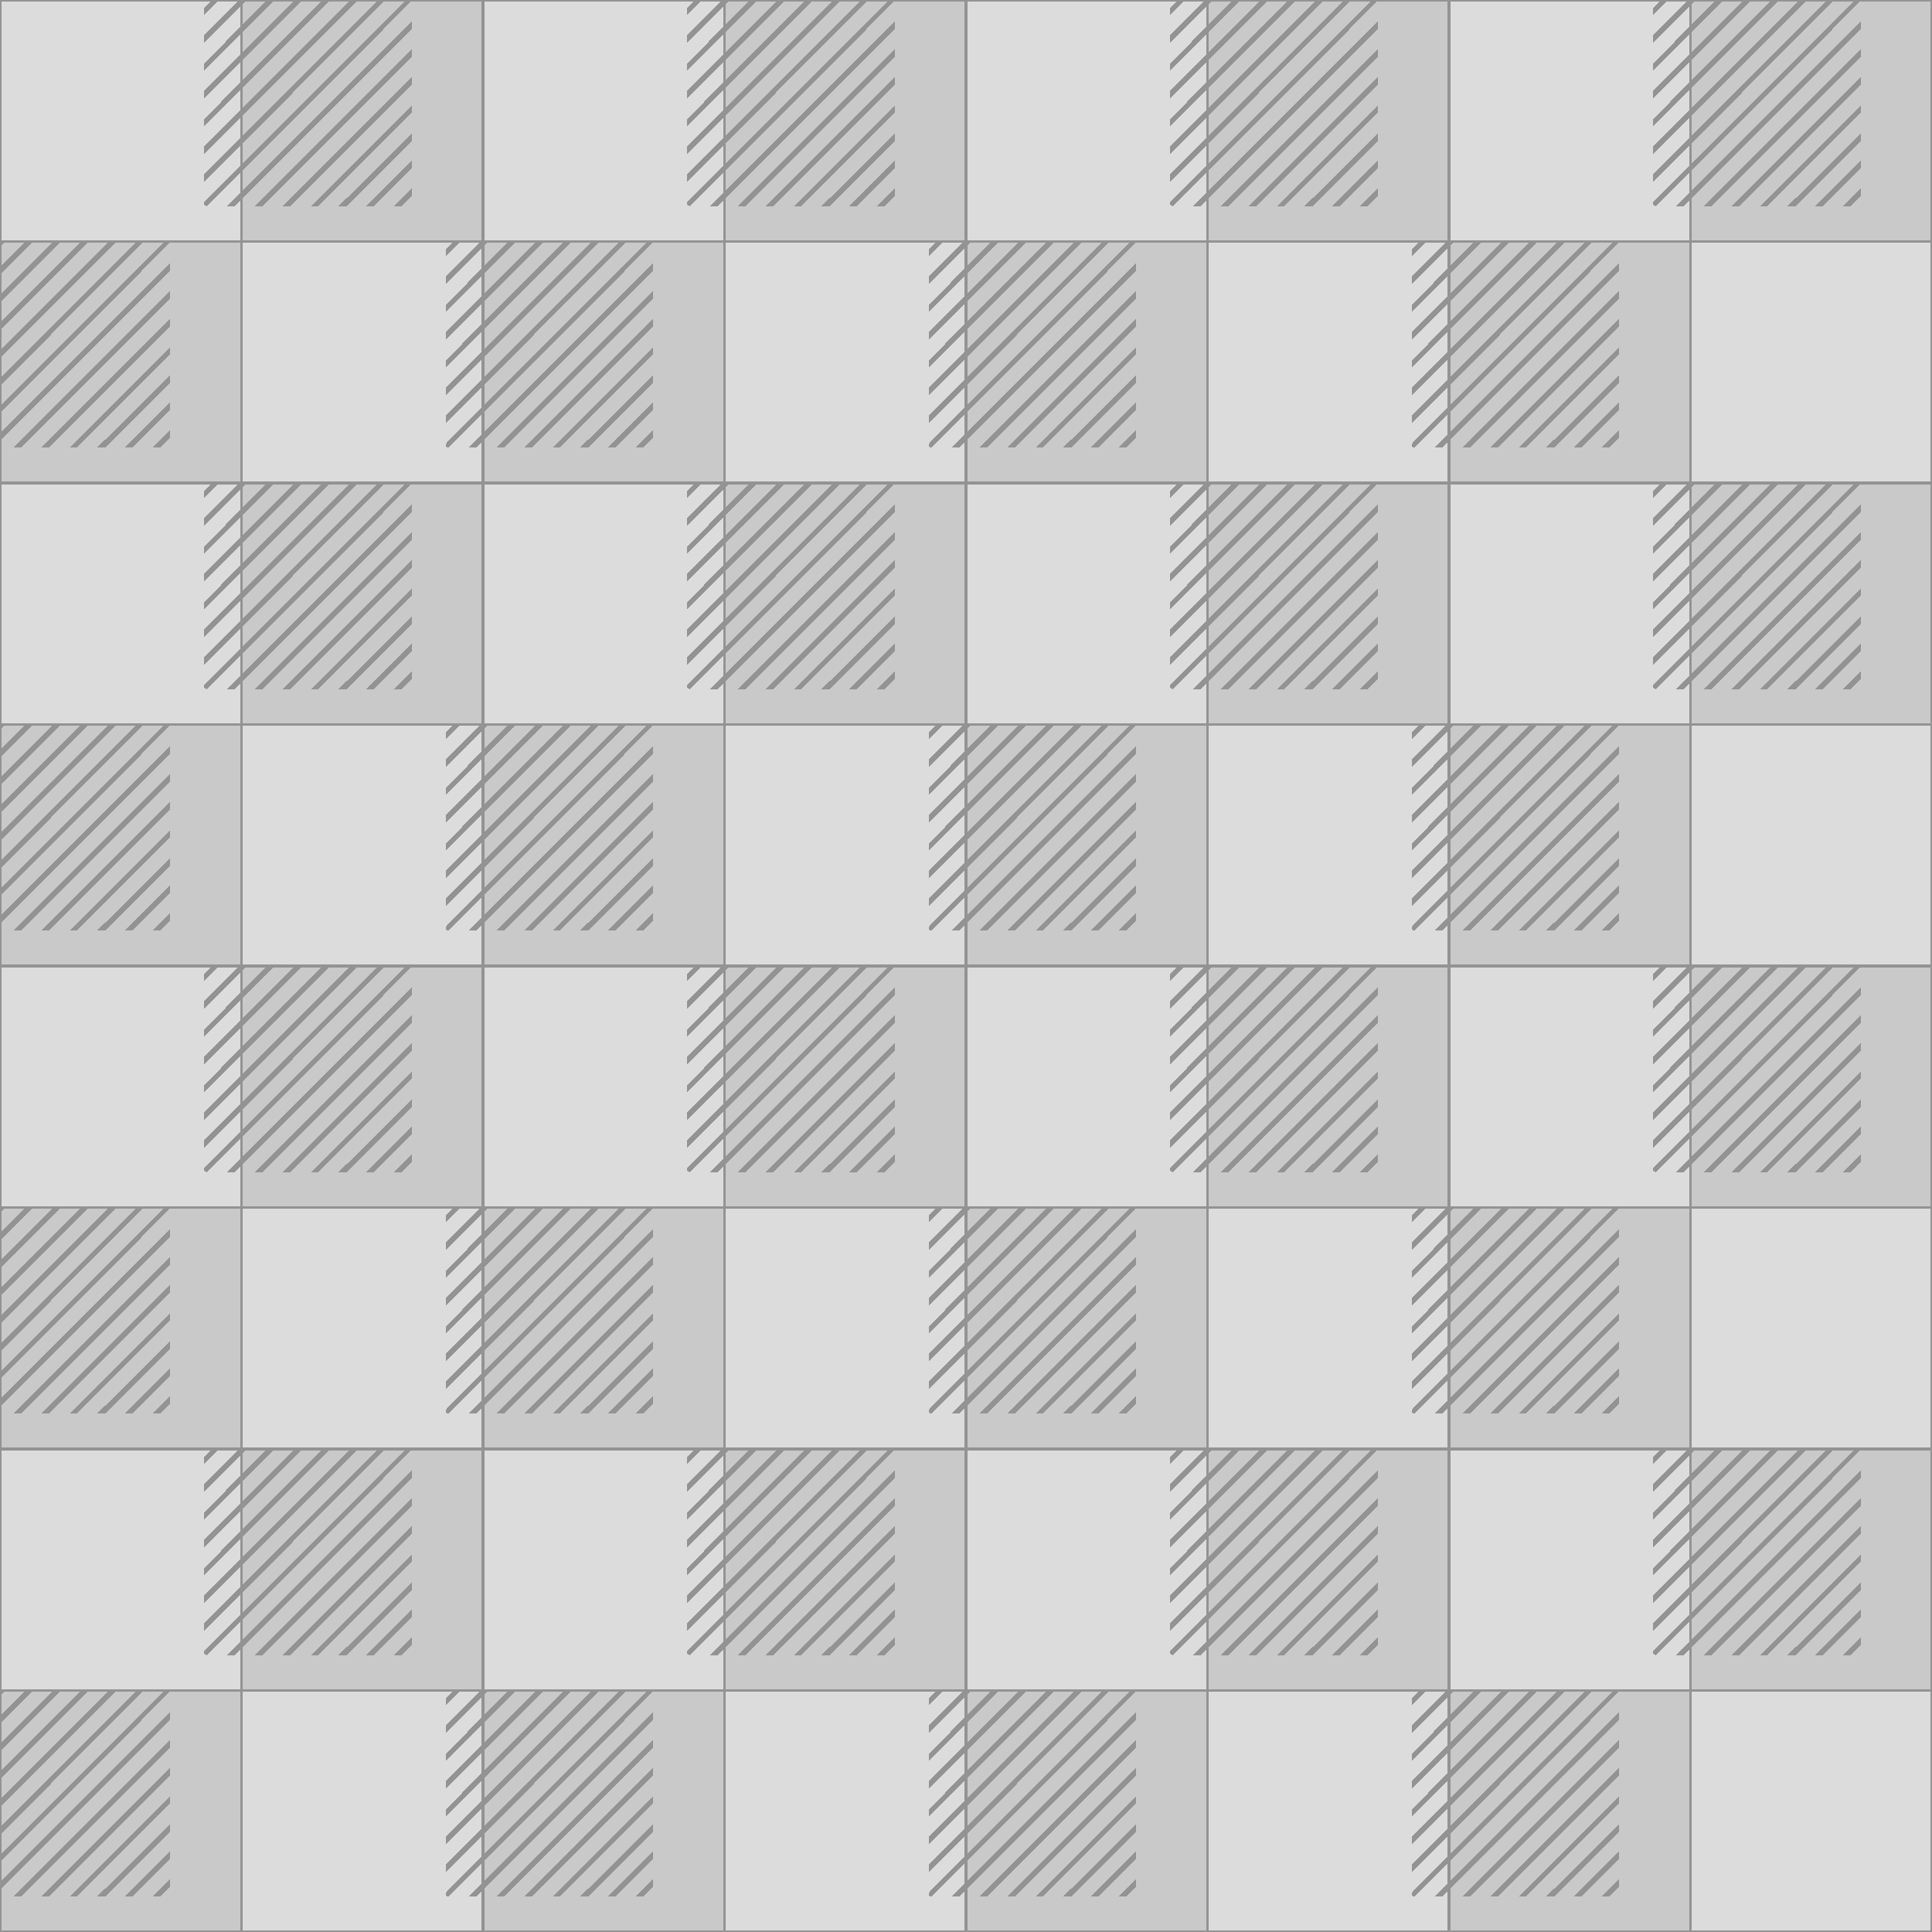
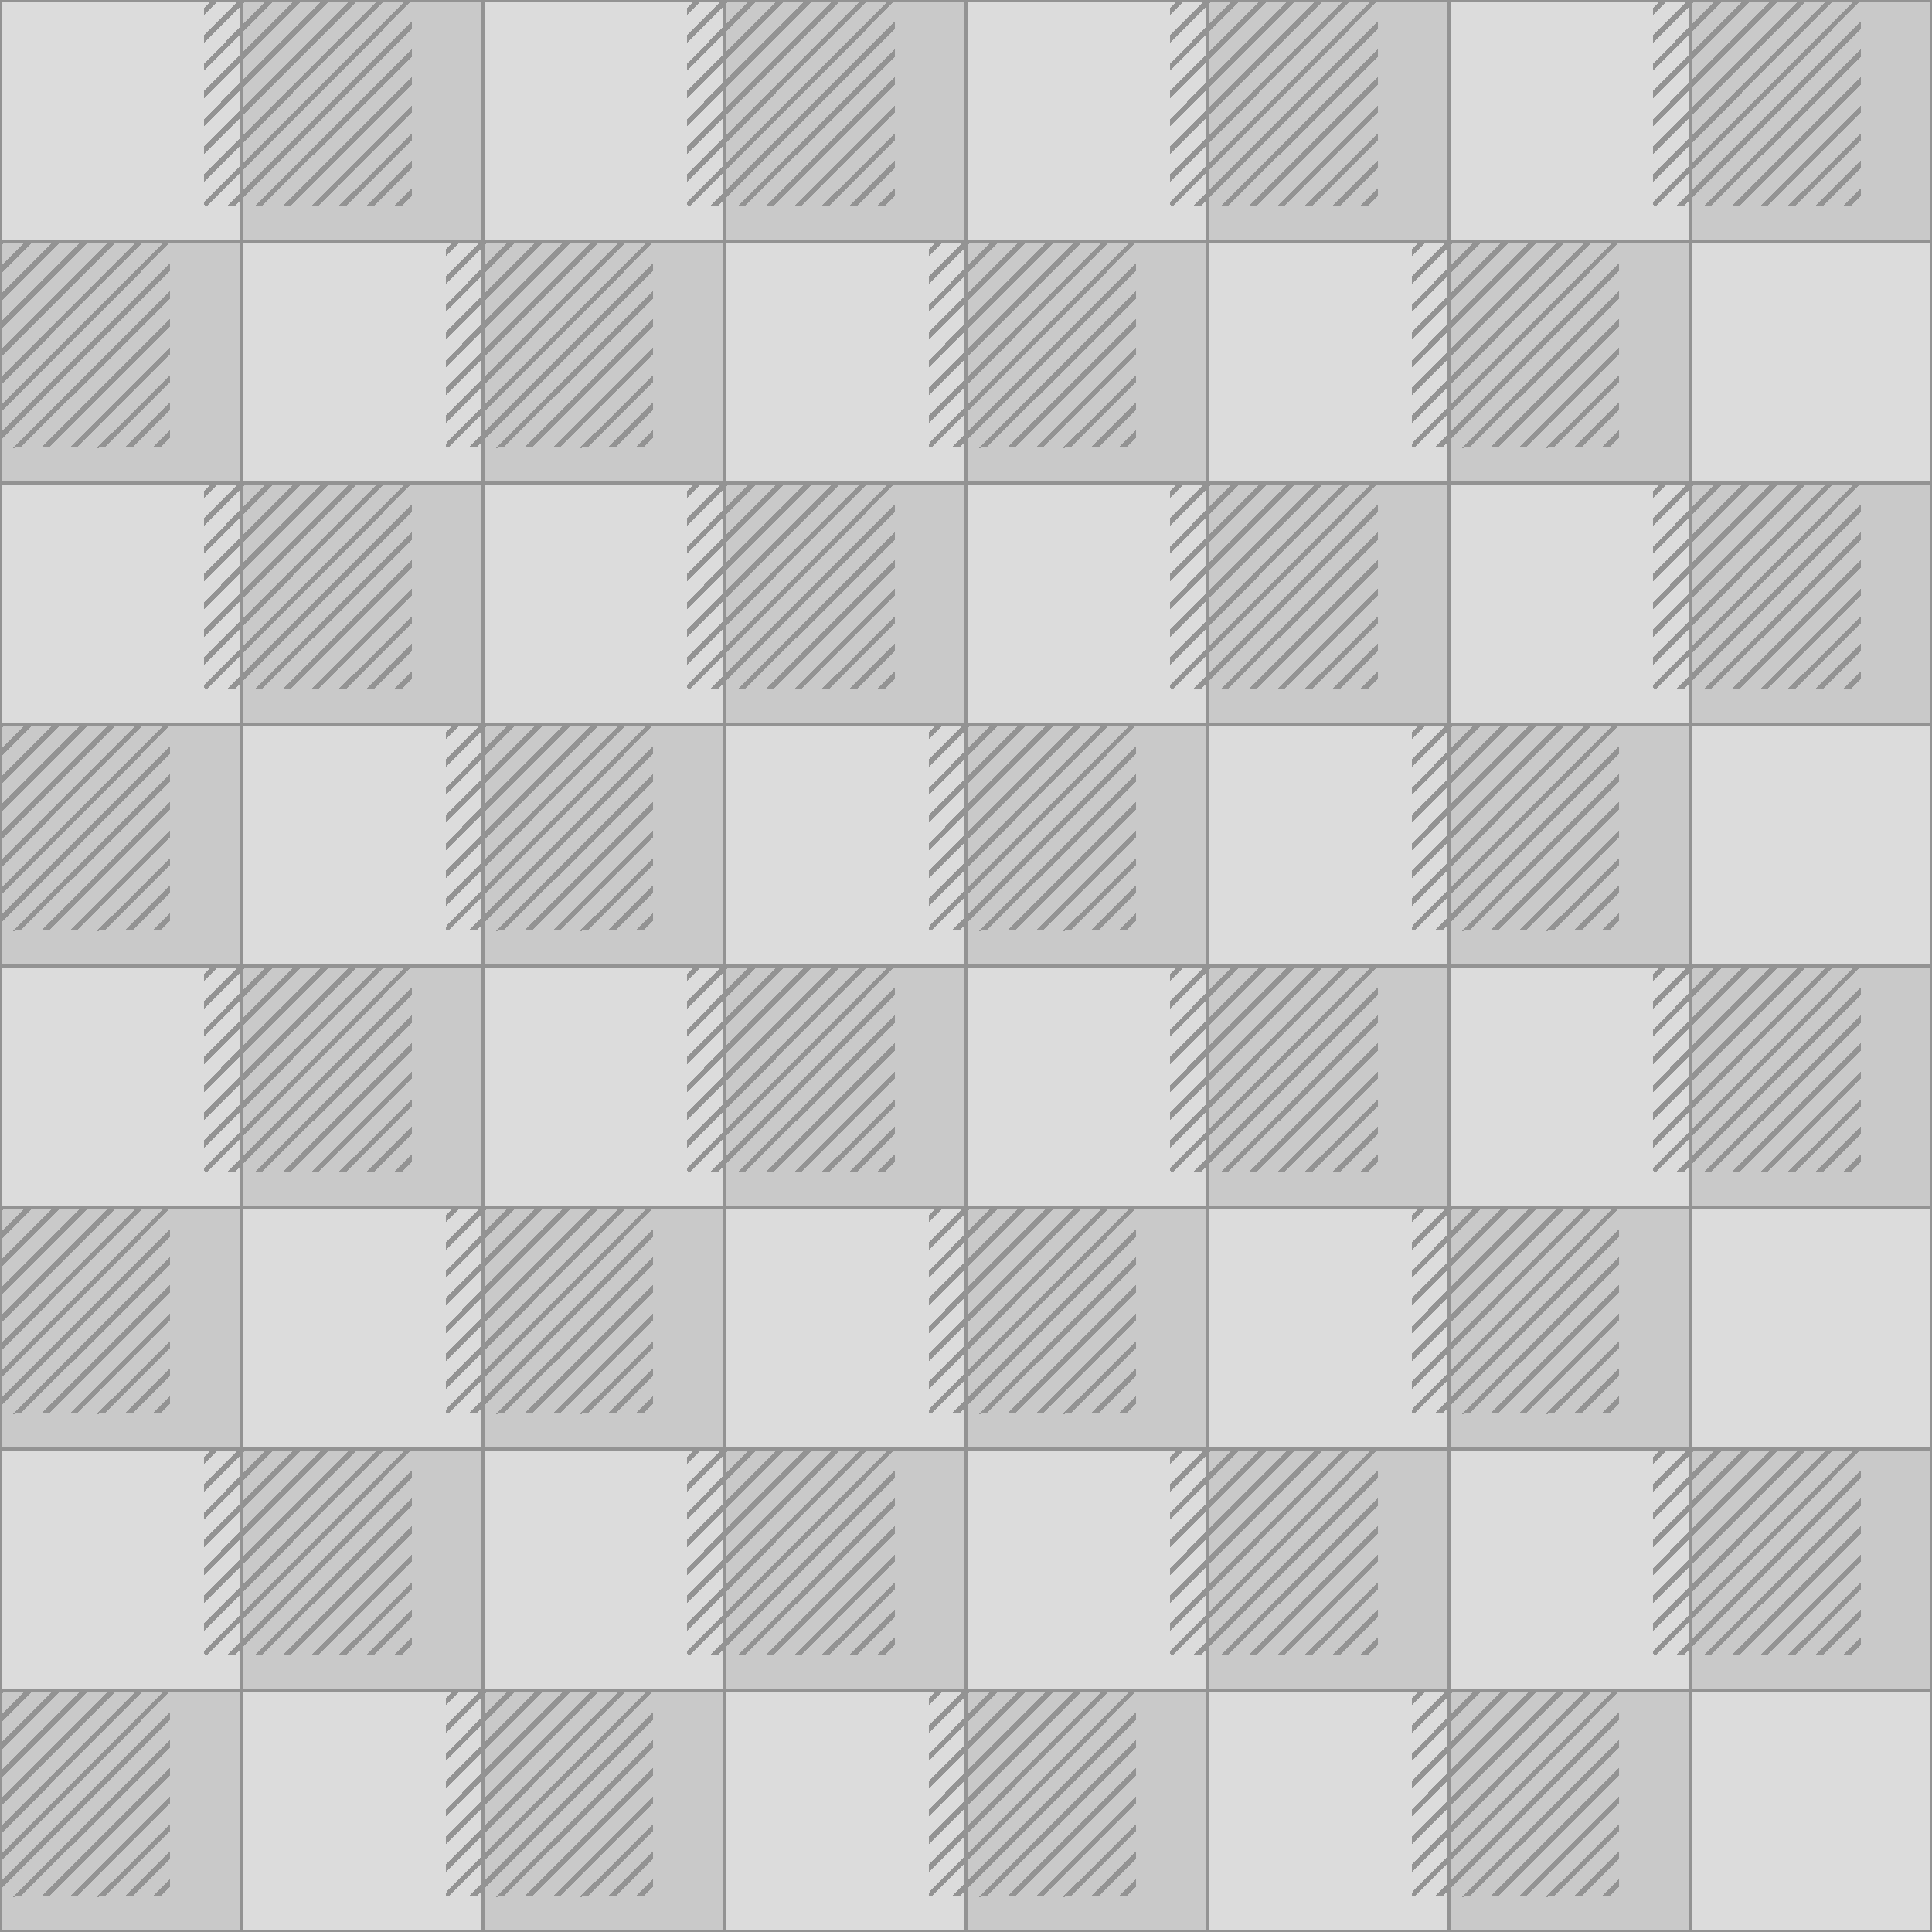
- <svg xmlns="http://www.w3.org/2000/svg" xmlns:xlink="http://www.w3.org/1999/xlink" viewBox="0 0 8 8" shape-rendering="crispEdges">
-   <g id="a">
-     <g id="b">
-       <g id="c">
+ <svg xmlns="http://www.w3.org/2000/svg" xmlns:xlink="http://www.w3.org/1999/xlink" shape-rendering="crispEdges" viewBox="0 0 8 8">
+   <g id="g">
+     <g id="f">
+       <g id="e">
        <g id="d">
-           <rect width="1" height="1" fill="#dcdcdc" style="stroke:#939393;stroke-width:0.012" id="e" />
-           <use x="1" y="1" href="#e" xlink:href="#e" />
-           <rect y="1" width="1" height="1" fill="#c9c9c9" style="stroke:#939393;stroke-width:0.012" id="f" />
-           <use x="1" y="-1" href="#f" xlink:href="#f" />
-           <g transform="scale(0.85 0.85)" transform-origin="1.5 0.5" id="g">
-             <path x="1" y="2" style="fill:#939393;stroke:#939393;stroke-width:0.01;stroke-linejoin:miter" d="M 1,0.714 1.714,1e-7 h 0.022 L 1,0.737 Z m 0,-0.404 L 1.309,1e-7 h 0.022 L 1,0.331 Z m 0,-0.136 L 1.174,1e-7 h 0.022 L 1,0.195 Z m 0,0.271 L 1.444,1e-7 h 0.022 L 1,0.465 Z m 0,0.136 L 1.579,1e-7 h 0.022 L 1,0.602 Z m 0,0.268 L 1.849,1e-7 h 0.022 L 1,0.872 Z m 0.952,0.151 h -0.021 l 0.069,-0.068 v 0.022 z M 1,0.061 V 0.039 L 1.039,0 h 0.022 z M 1.796,1 2,0.796 v 0.022 L 1.819,1 Z m -0.135,0 0.339,-0.337 v 0.022 L 1.685,1 Z m -0.135,0 0.474,-0.474 V 0.549 L 1.549,1 Z m -0.138,0 0.612,-0.611 v 0.022 L 1.41,1 Z m -0.135,0 0.747,-0.746 v 0.022 L 1.275,1 Z m -0.135,0 0.882,-0.881 v 0.022 L 1.14,1 Z M 1,0.984 1.984,1e-7 Q 2,1e-7 2,0.003 l -0.994,0.996 q -0.006,0 -0.006,-0.016 z" />
-           </g>
-           <use x="-1" y="1" href="#g" xlink:href="#g" />
+           <path id="a" fill="#dcdcdc" d="M0 0h1v1H0z" style="stroke:#939393;stroke-width:.012" />
+           <use xlink:href="#a" x="1" y="1" href="#a" />
+           <path id="b" fill="#c9c9c9" d="M0 1h1v1H0z" style="stroke:#939393;stroke-width:.012" />
+           <use xlink:href="#b" x="1" y="-1" href="#b" />
+           <path id="c" d="M1 .714 1.714 0h.022L1 .737Zm0-.404L1.309 0h.022L1 .331Zm0-.136L1.174 0h.022L1 .195Zm0 .271L1.444 0h.022l-.466.465Zm0 .136L1.579 0h.022L1 .602Zm0 .268L1.849 0h.022L1 .872Zm.952.151h-.021L2 .931v.022zM1.0.061V.039L1.039 0h.022zm.796.939L2 .796v.022L1.819 1Zm-.135 0L2 .662v.022l-.315.315Zm-.135 0L2 .526v.023L1.549 1Zm-.138 0L2 .389v.022l-.59.589Zm-.135 0L2 .253V.275l-.725.724Zm-.135 0L2 .119v.022l-.86.859ZM1.0.984 1.984 0Q2 0 2 .003l-.994.996q-.006 0-.006-.016z" style="fill:#939393;stroke:#939393;stroke-width:.01;stroke-linejoin:miter" transform="scale(.85)" transform-origin="1.5 0.5" />
+           <use xlink:href="#c" x="-1" y="1" href="#c" />
        </g>
-         <use x="2" href="#d" xlink:href="#d" />
+         <use xlink:href="#d" x="2" href="#d" />
      </g>
-       <use x="4" href="#c" xlink:href="#c" />
+       <use xlink:href="#e" x="4" href="#e" />
    </g>
-     <use y="2" href="#b" xlink:href="#b" />
+     <use xlink:href="#f" y="2" href="#f" />
  </g>
-   <use y="4" href="#a" xlink:href="#a" />
+   <use xlink:href="#g" y="4" href="#g" />
</svg>
